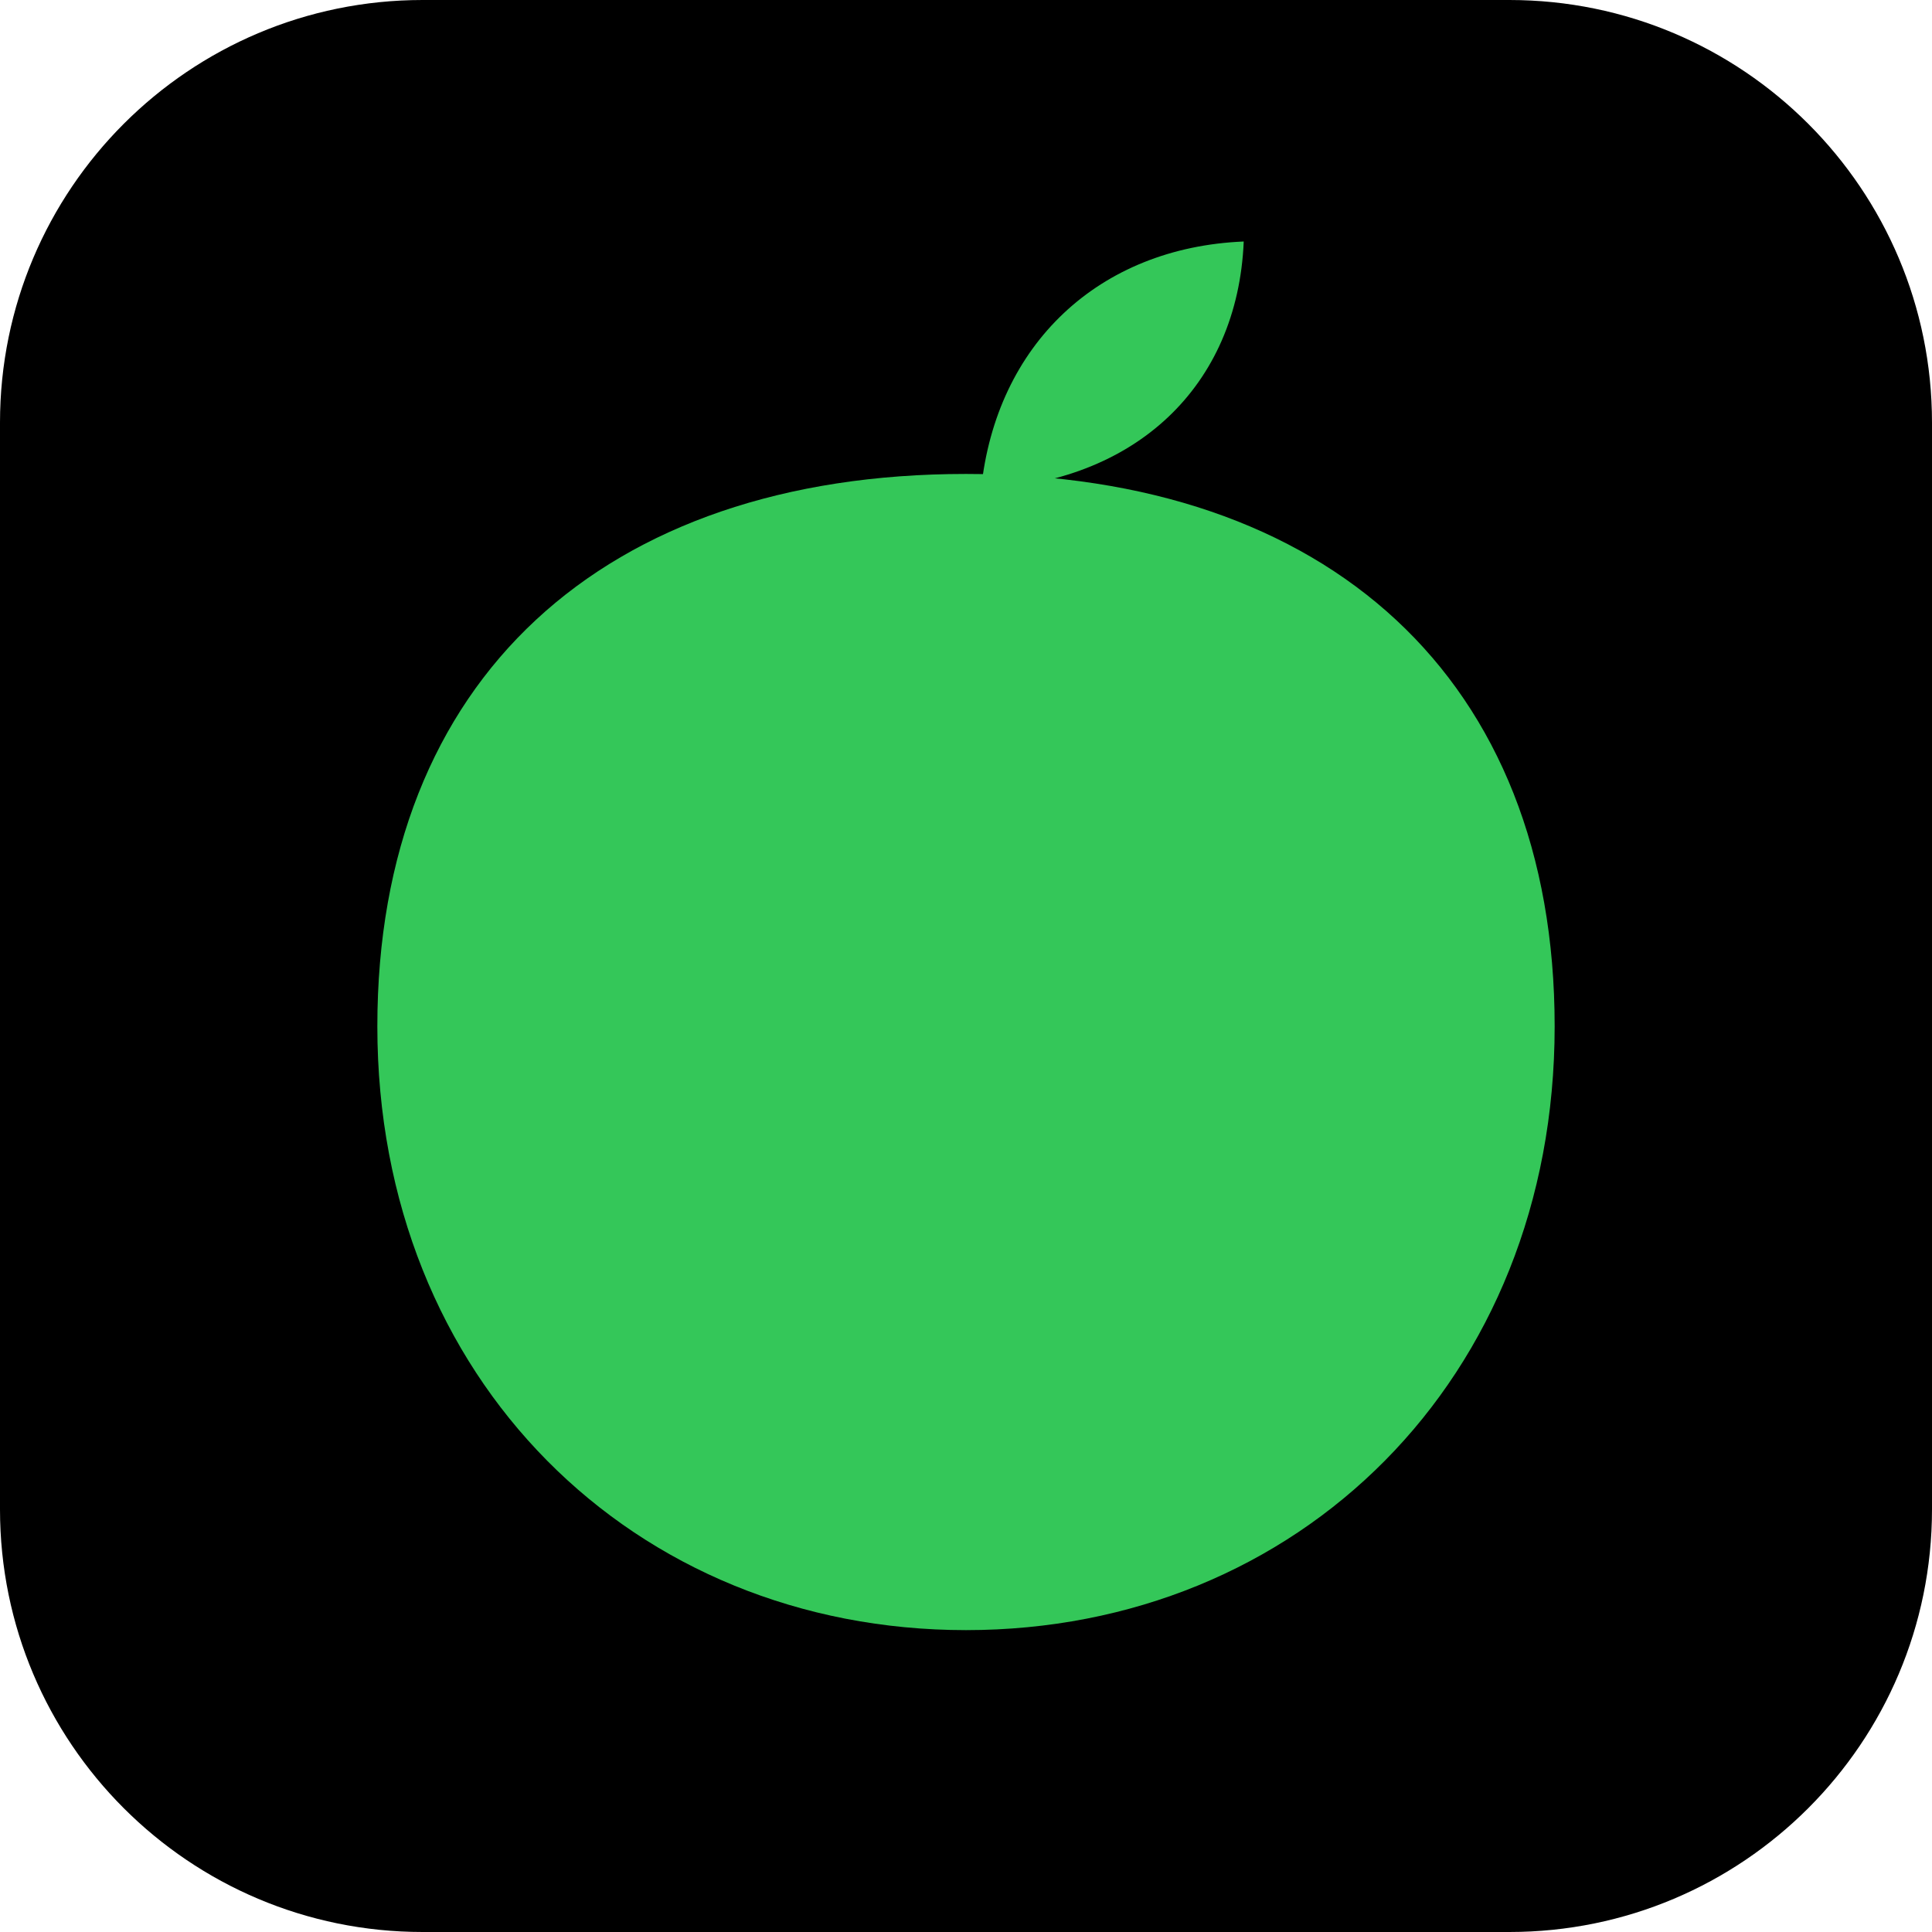
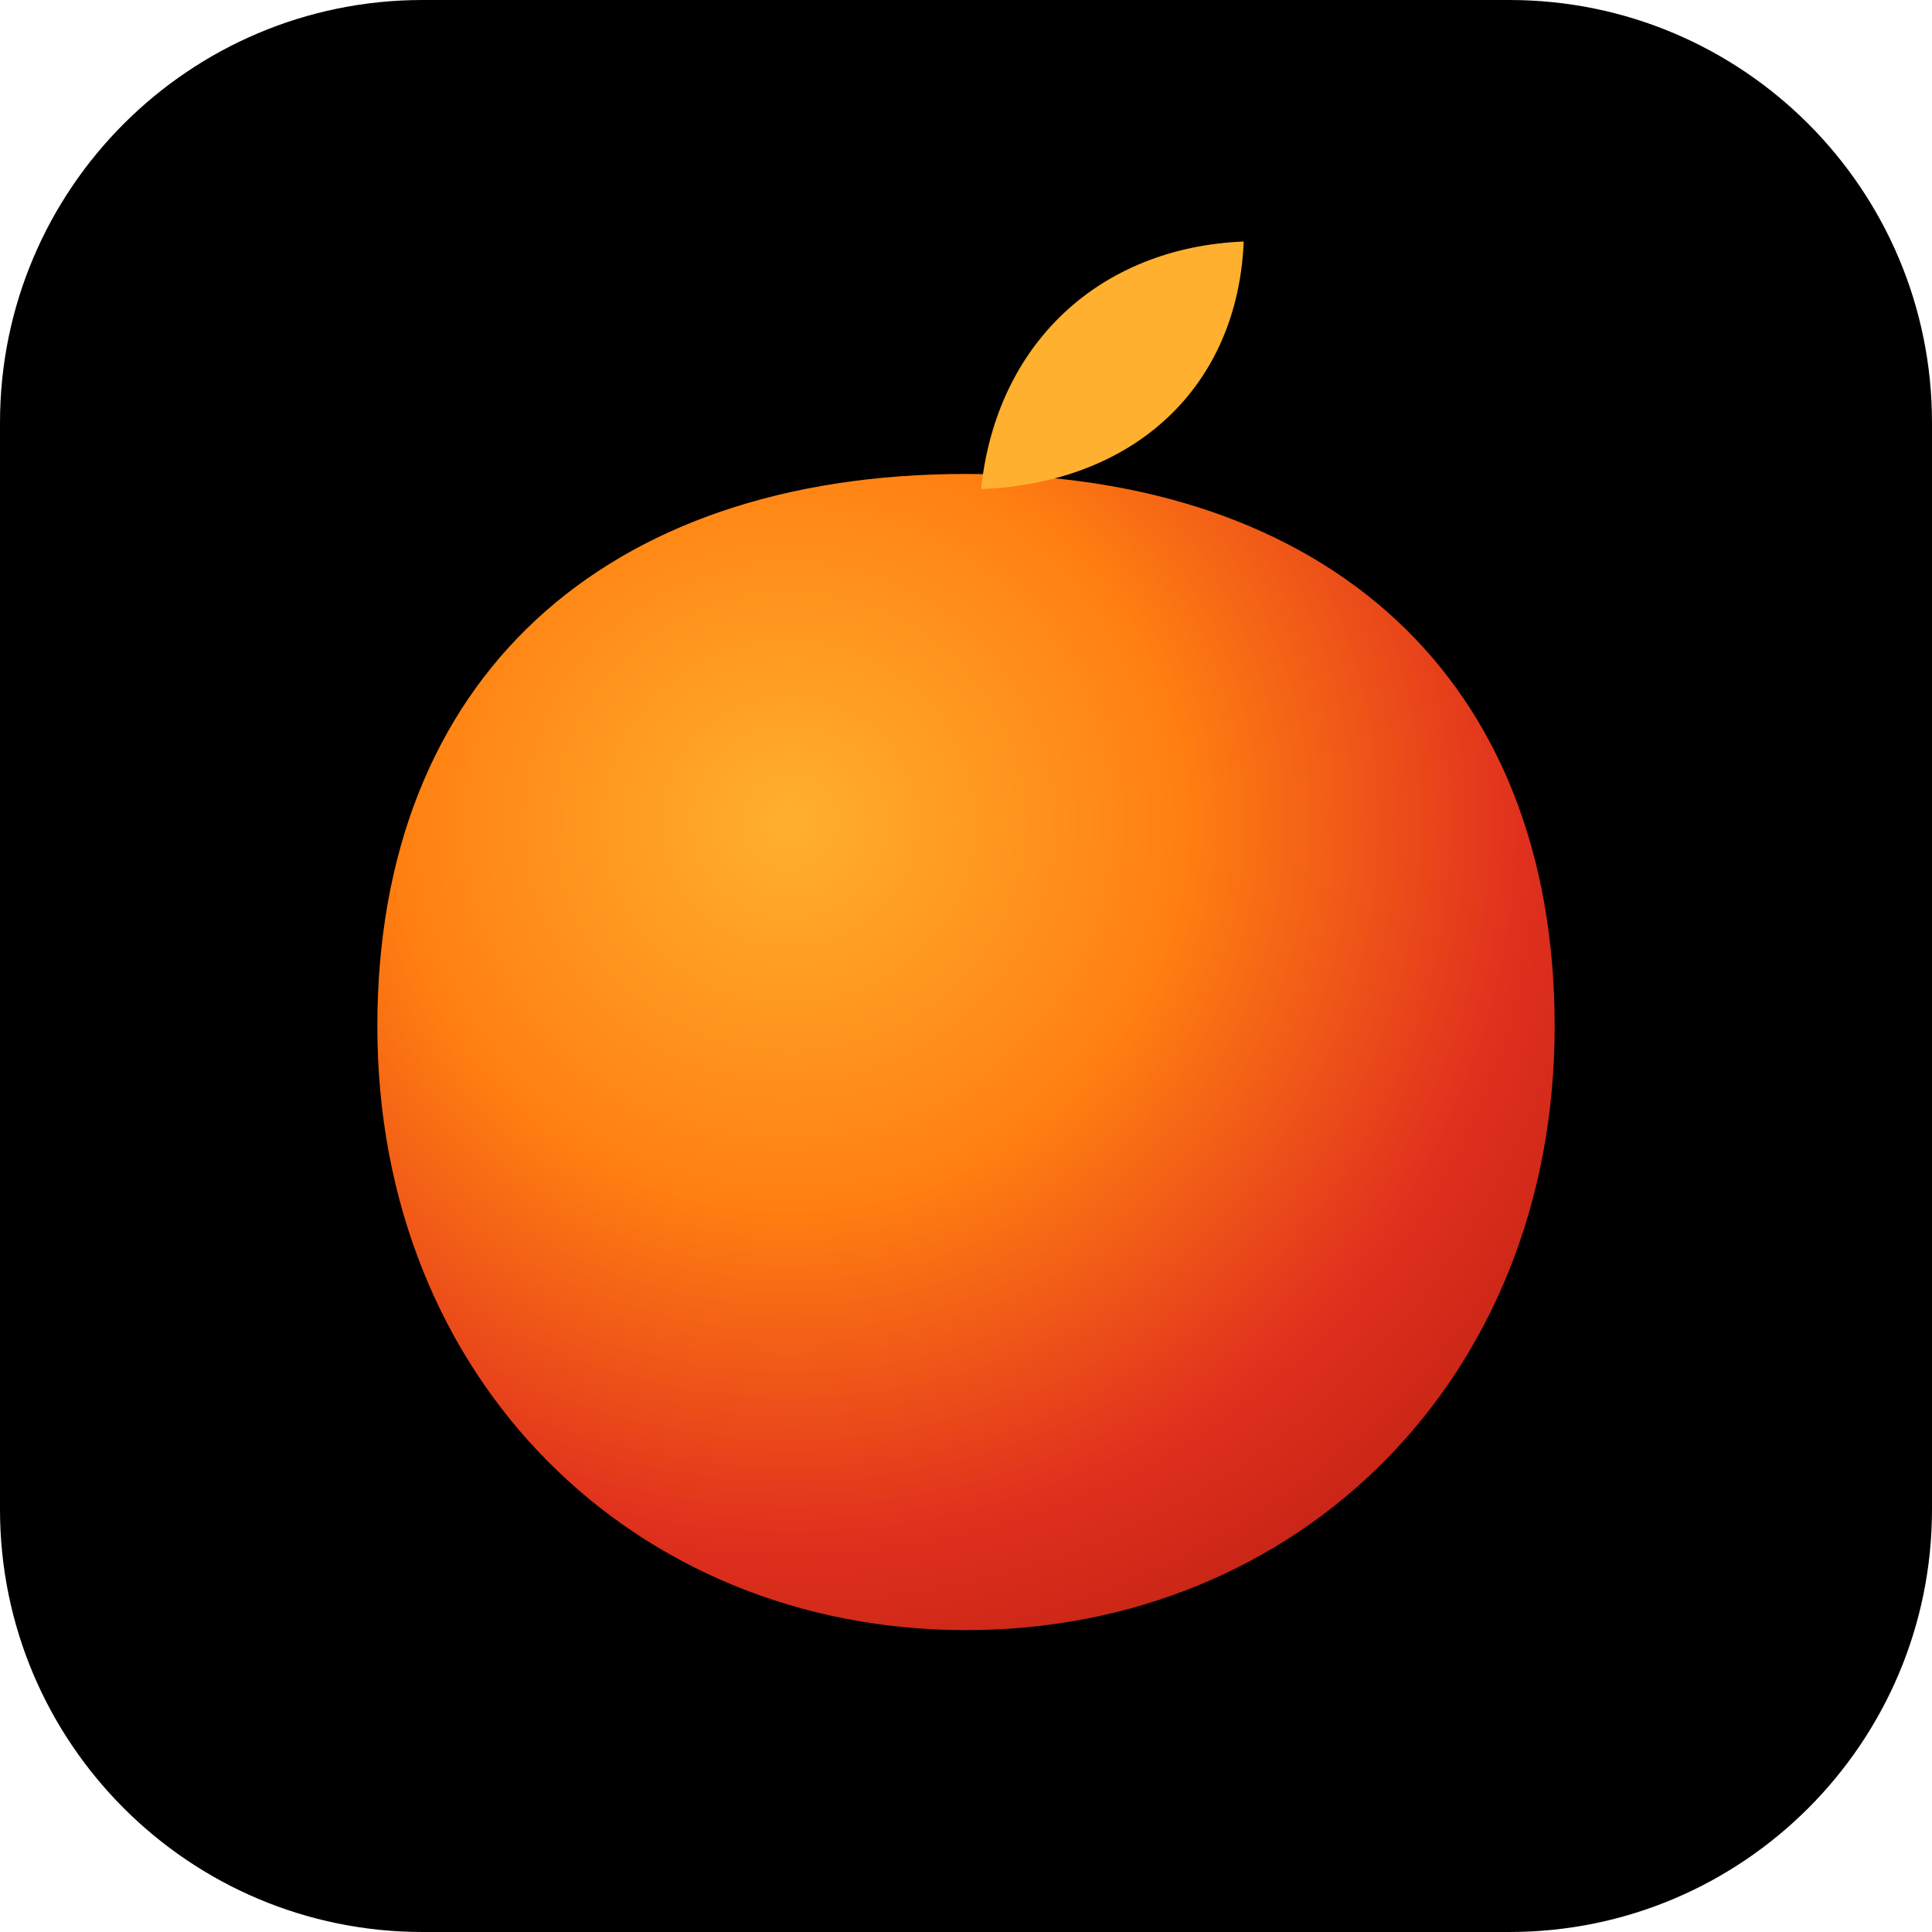
<svg xmlns="http://www.w3.org/2000/svg" viewBox="0 0 64 64">
+   <defs>
+     <radialGradient id="apple-body" cx="35%" cy="30%" r="80%">
+       <stop offset="0%" stop-color="#ffb02e" />
+       <stop offset="42%" stop-color="#ff7f11" />
+       <stop offset="78%" stop-color="#e0301e" />
+       <stop offset="100%" stop-color="#c22214" />
+     </radialGradient>
+   </defs>
  <rect width="64" height="64" rx="14" fill="#000" />
-   <path d="M32 54c-11 0-19.5-8.3-19.5-20C12.5 22.5 20 15.7 32 15.7S51.5 22.5 51.5 34C51.5 45.7 43 54 32 54Z" fill="#34c759" />
-   <path d="M32.5 16.2c.5-4.8 3.9-8 8.7-8.2-.2 4.8-3.6 8-8.7 8.2Z" fill="#34c759" />
+   <path d="M32 54c-11 0-19.5-8.3-19.5-20C12.5 22.5 20 15.7 32 15.7S51.5 22.5 51.5 34C51.5 45.7 43 54 32 54Z" fill="url(#apple-body)" />
+   <path d="M32.5 16.2c.5-4.8 3.9-8 8.7-8.2-.2 4.8-3.6 8-8.7 8.2Z" fill="#ffb02e" />
</svg>
